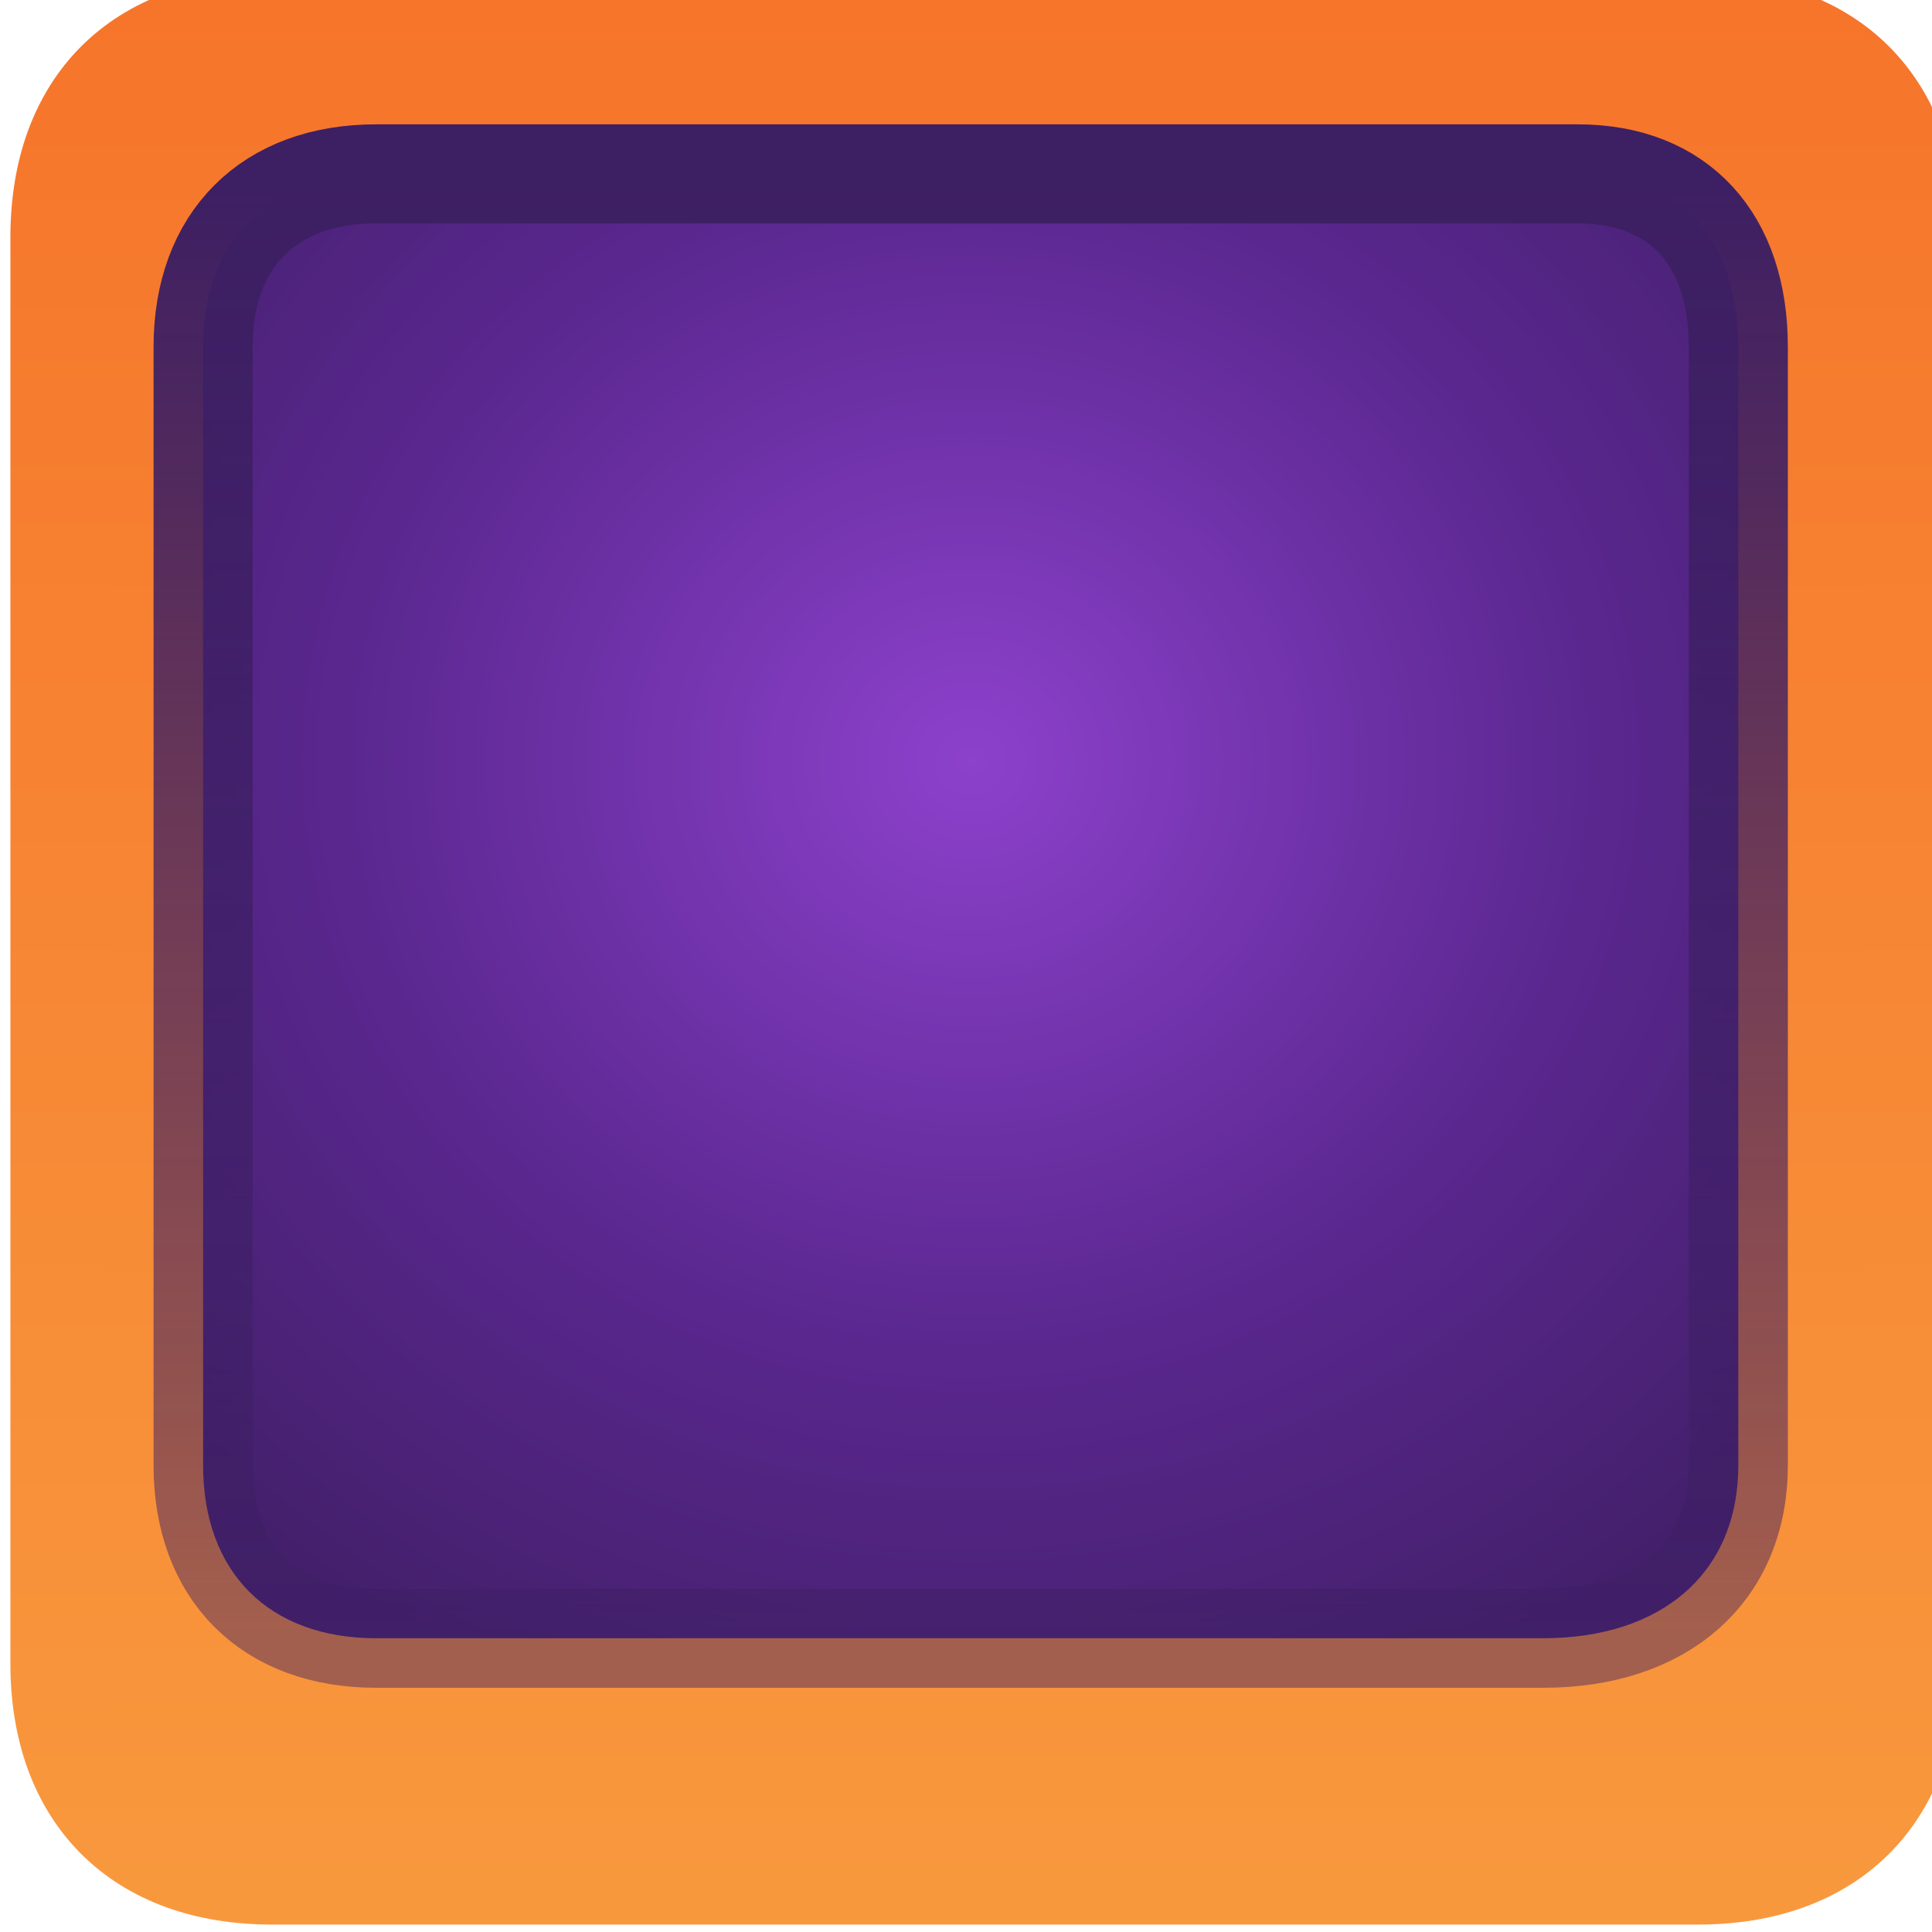
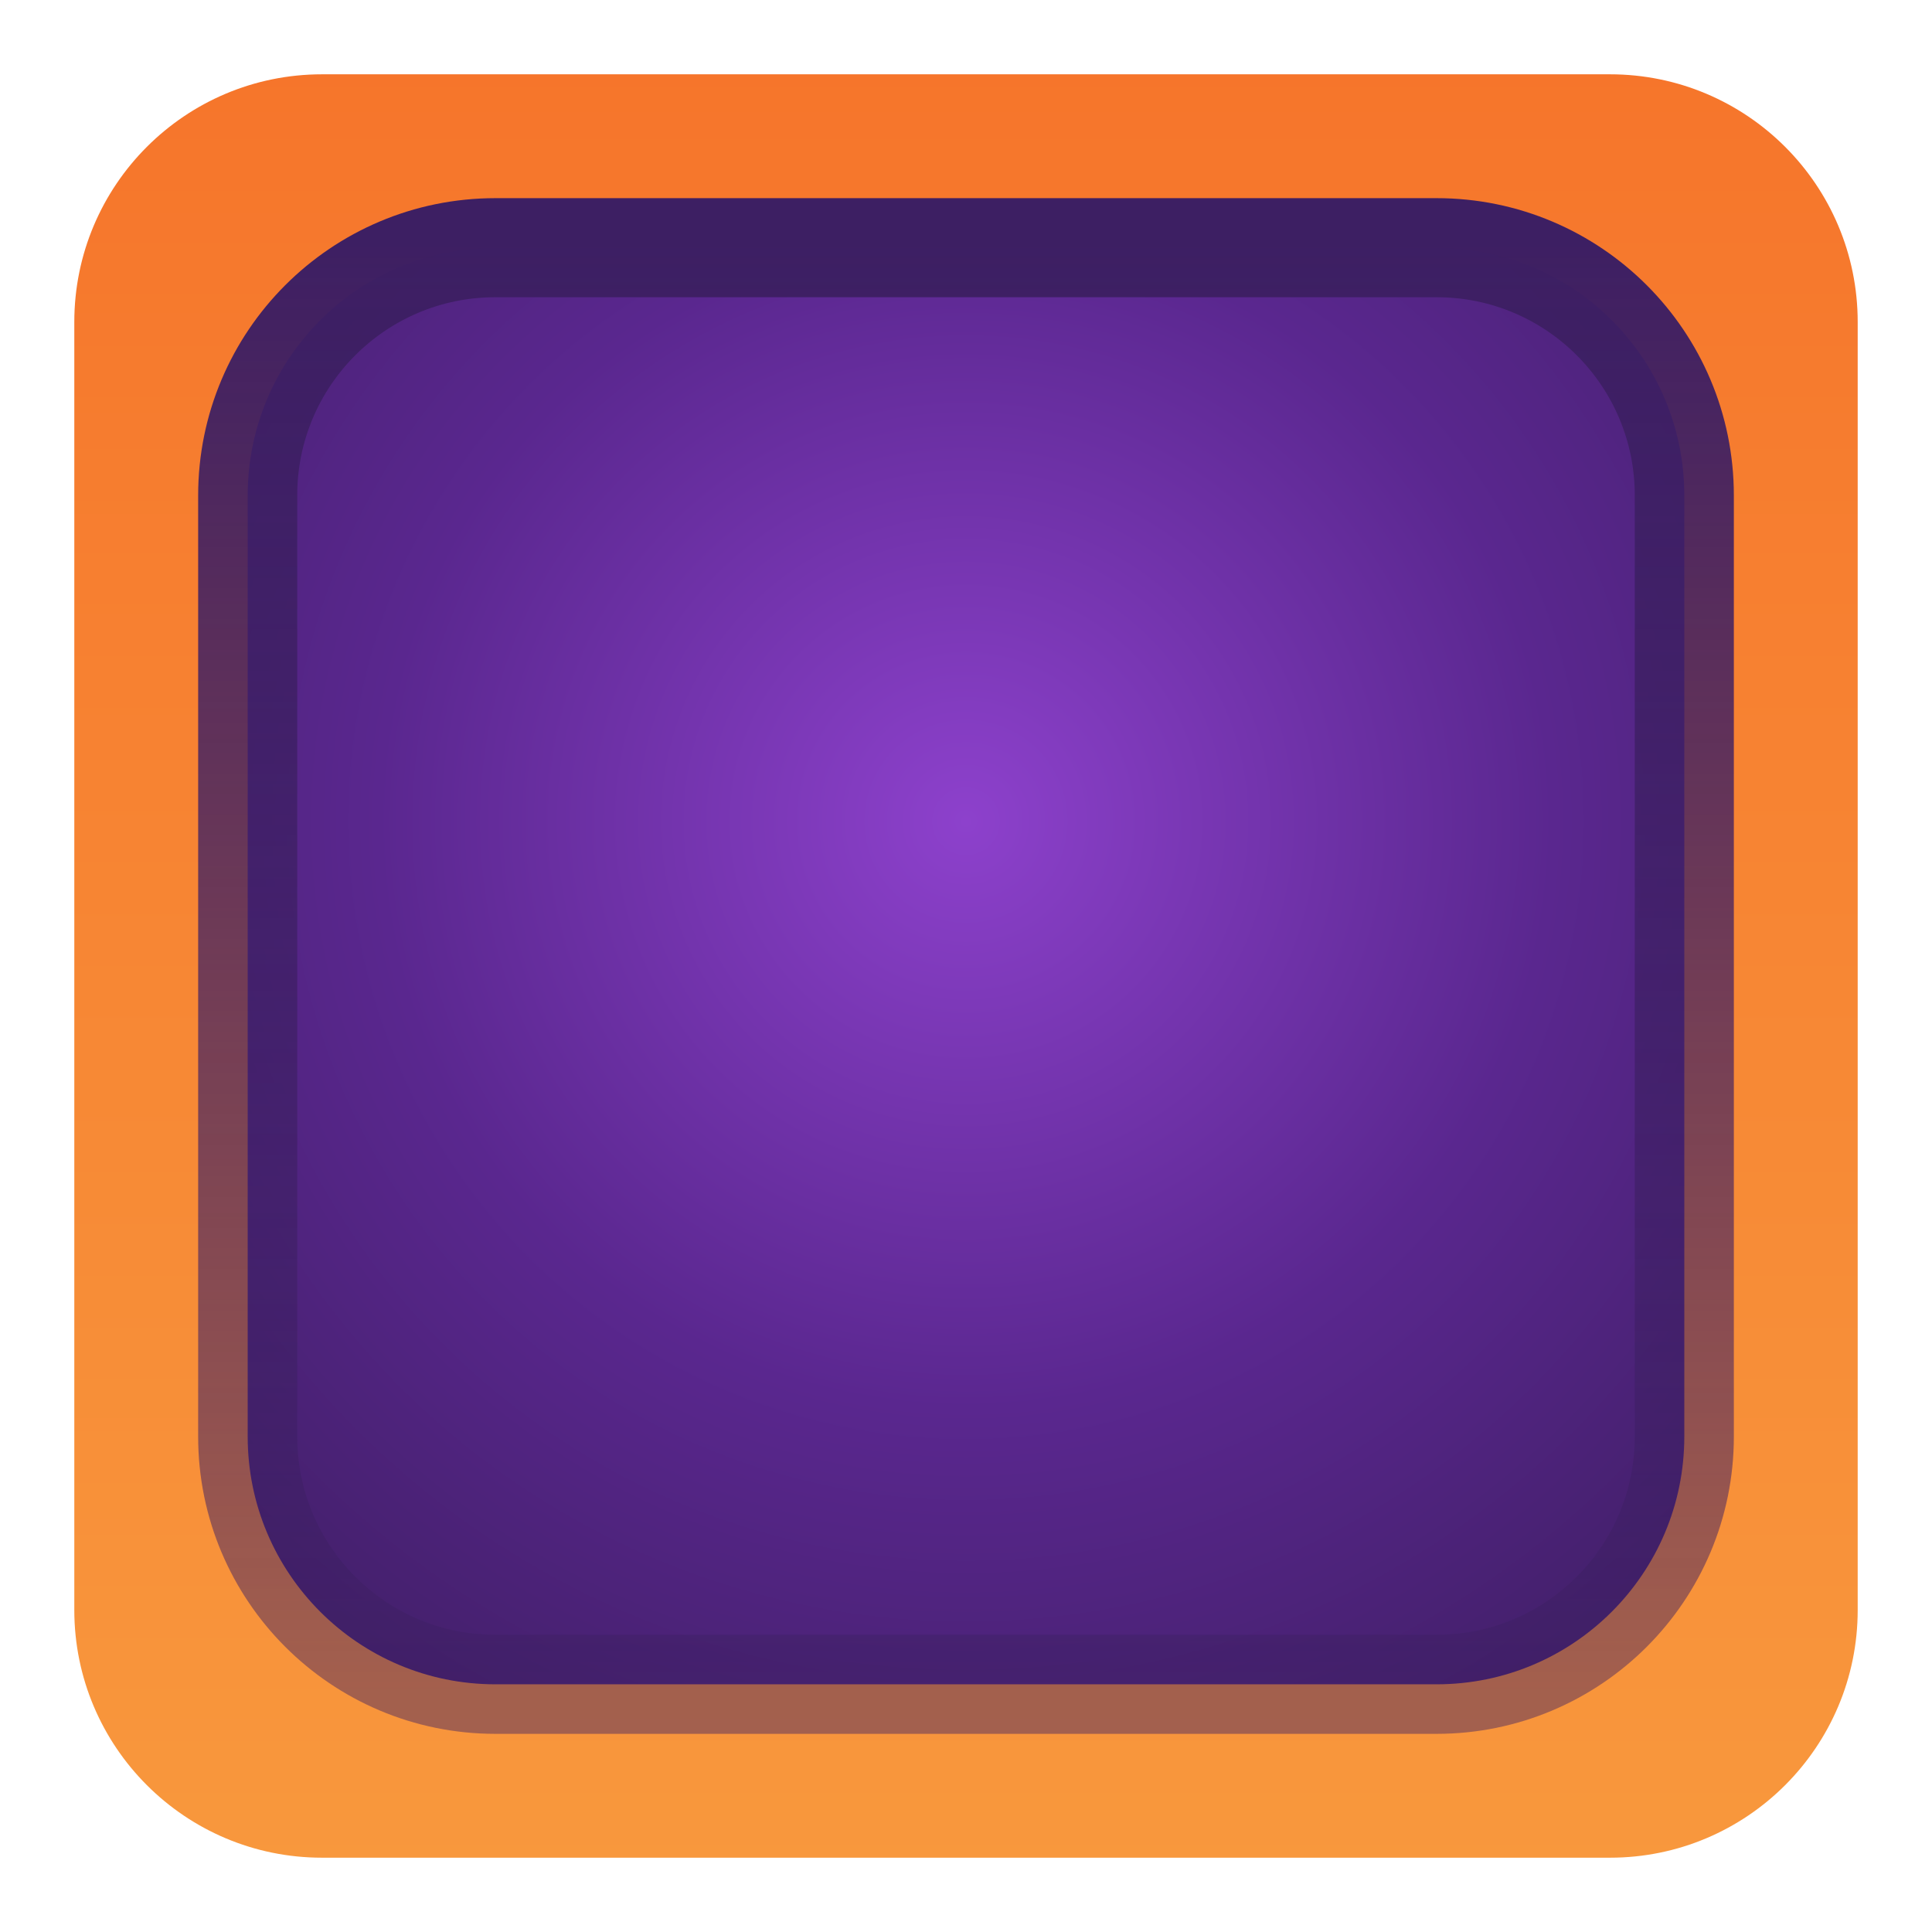
<svg xmlns="http://www.w3.org/2000/svg" width="39" height="39" viewBox="0 0 39 39" fill="none">
  <defs>
-     <linearGradient id="paint6_linear_213_630" x1="0.5" y1="0" x2="0.5" y2="1">
+     <linearGradient id="magicOuter" x1="0.5" y1="0" x2="0.5" y2="1">
      <stop stop-color="#F6752B" offset="0" />
      <stop stop-color="#F8983D" offset="1" />
    </linearGradient>
-     <radialGradient id="paint8_radial_213_630" cx="0.5" cy="0.4" r="0.7">
+     <radialGradient id="magicInner" cx="0.5" cy="0.4" r="0.7">
      <stop stop-color="#8D41CC" offset="0" />
      <stop stop-color="#5A278F" offset="0.58" />
      <stop stop-color="#44206C" offset="1" />
    </radialGradient>
-     <linearGradient id="paint9_linear_213_630" x1="0.5" y1="0" x2="0.5" y2="1">
+     <linearGradient id="magicInnerStroke" x1="0.5" y1="0" x2="0.5" y2="1">
      <stop stop-color="#3D1F63" offset="0" />
      <stop stop-color="#3D1F63" stop-opacity="0.45" offset="1" />
    </linearGradient>
  </defs>
-   <path d="m34.28 0.51h-28.79c-2.68 0-4.28 1.6-4.28 4.28v28.79c0 2.67 1.6 4.27 4.28 4.27h28.79c2.68 0 4.28-1.6 4.28-4.27v-28.79c0-2.68-1.6-4.28-4.28-4.28z" fill="url(#paint6_linear_213_630)" stroke="url(#paint6_linear_213_630)" stroke-miterlimit="10" stroke-width="2" />
-   <path d="m31.85 3.51h-24.26c-2.16 0-3.49 1.33-3.49 3.49v22.58c0 2.16 1.33 3.49 3.49 3.49h23.56c2.41 0 3.94-1.33 3.94-3.49v-22.58c0-2.16-1.19-3.49-3.24-3.49z" fill="url(#paint8_radial_213_630)" stroke="url(#paint9_linear_213_630)" stroke-miterlimit="10" stroke-width="2" />
+   <rect x="1.5" y="1.5" width="36" height="36" rx="5" fill="url(#magicOuter)" />
+   <rect x="5.0" y="5.0" width="29" height="29" rx="5" fill="url(#magicInner)" stroke="url(#magicInnerStroke)" stroke-width="2" />
  <g transform="translate(-19, -150)">
    <path d="m30.59 31.66c5.6-4.58 12.04-4.47 15.92 0" stroke="#FF917B" stroke-miterlimit="10" stroke-width="1.2" />
    <path d="m30.59 43.71c5.6 4.14 12.04 4.2 15.92 0" stroke="#FF917B" stroke-miterlimit="10" stroke-width="1.2" />
    <path d="m37.84 37.96c0-1.87 1.48-2.48 2.27-2.48s2.17 0.83 2.17 2.26-1.47 2.18-2.17 2.18c-1.01 0-2.27-0.79-2.27-1.96z" fill="#FF917B" />
    <path d="m124.4 28.82v8.35c0 1.91-0.33 4.01-2.24 4.01-1.92 0-4.08-2.57-4.08-4.01s2.16-2.12 2.16-4.28v-4.07" stroke="#FF917B" stroke-miterlimit="10" stroke-width="1.2" />
    <path d="m124.2 28.82v8.35c0 1.91 0.51 4.01 2.42 4.01 1.92 0 3.58-2.25 3.58-4.01 0-1.09-2.3-1.84-2.3-3.55v-4.8" stroke="#FF917B" stroke-miterlimit="10" stroke-width="1.2" />
    <path d="m124.5 43.01v4.56" stroke="#FF917B" stroke-miterlimit="10" stroke-width="1.2" />
    <path d="m203.6 31.54c-3.38 5.82-1.86 10.51 0 12.76-0.93-3.99-0.48-10.78 6.88-10.78 6.99 0 8.24 5.39 7.49 10.78 2.3-3.49 2.1-7.53 0-11.41-0.1 2.42-0.1 2.18-0.1 2.93-1.5-2.3-3.82-3.49-7.54-3.49s-4.86 1.49-6.73 3.4v-4.19z" fill="#FF917B" />
    <path d="m210 37.81c-0.64 1.25 0.14 2.23 1.03 2.23 1.16 0 1.69-0.76 1.59-1.65-0.16-1.18-1.86-1.73-2.62-0.58z" fill="#FF917B" />
    <path d="m201.1 123.7h5.82l2.88-2.8h1.44l3.14 2.8h5.82" stroke="#FF917B" stroke-miterlimit="10" stroke-width="1.2" />
    <path d="m203.1 120.4c3.49-2.94 4.97-4.44 7.26-4.44s4.23 1.8 7.43 4.44" stroke="#FF917B" stroke-miterlimit="10" stroke-width="3" />
    <path d="m210.4 124.9v3.03l0.4 5.82h0.53l0.59-5.96v-2.89h-1.52z" fill="#FF917B" />
    <path d="m30.18 122.8c3.63 1.45 6.93 5.34 8.46 9.97-2.52 0-5.68-0.11-6.23-1.1l-2.23-8.87z" stroke="#FF917B" stroke-miterlimit="10" stroke-width=".8" />
    <path d="m46.72 123.7c-3.41 1.65-5.9 5.58-7.34 8.8h4.53l2.25-2.72 0.56-6.08z" stroke="#FF917B" stroke-miterlimit="10" stroke-width=".8" />
    <path d="m33.95 123.3 3.89-7.19 0.07-0.14 0.07-0.15 0.01-0.02v0.01l0.02-0.04 0.02 0.04v-0.01l0.01 0.02 0.07 0.15 0.07 0.14 4.1 7.19" stroke="#FF917B" stroke-miterlimit="10" stroke-width=".8" />
    <path d="m76.26 73.92c1.43 1.14-1.15 3.56-2.04 6.49-0.89 2.94 0.39 5.73 1.44 7.03l-1.79 2.19" stroke="#FF917B" stroke-miterlimit="10" stroke-width=".8" />
    <path d="m86.95 74.11c-0.74 0.74 1.93 3.03 2.82 6.3 0.66 2.6-0.45 5.68-1.29 7.03l1.29 1.6" stroke="#FF917B" stroke-miterlimit="10" stroke-width=".8" />
    <path d="m76.83 81.81c0-3.65 5.29-9.27 5.78-9.79 0.65 0.65 5.61 5.46 6.1 9.47 0.27 2.24-1.65 4.6-2.3 5.34 1-1.57 1.3-3.21 1-5.54-0.35-2.68-4.15-6.58-4.8-7.23-0.74 0.75-4.27 4.03-4.81 7.23s1.03 5.12 1.42 5.77c-1.04-1.05-2.39-2.34-2.39-5.25z" fill="#FF917B" stroke="#FF917B" stroke-miterlimit="10" stroke-width=".2" />
    <path d="m82.31 79.72c-2.53 0-2.8 3.1-1.55 4.19 1.5 1.34 3.15 0.37 3.75-0.55 0.7-1.09 0.21-3.64-2.2-3.64z" fill="#FF917B" />
    <path d="m160.7 72.66c2.71 2.25 9.2 3.64 13.2 0-2.42 2.15-3.16 4.57-3.16 7.51 0 2.93 0.14 6.61 3.31 9.24-2.94-2.2-8.61-2.58-13.35 0 2.78-2.3 3.15-4.1 3.15-8.29 0-3.34-0.89-6.11-3.15-8.46z" stroke="#FF917B" stroke-miterlimit="10" stroke-width=".8" />
    <path d="m168.1 81.19-0.76 1.13 1.2 0.69 0.8-0.99-1.24-0.83z" fill="#FF917B" />
    <path d="m124.5 115.4v8.72" stroke="#FF917B" stroke-miterlimit="10" stroke-width="2" />
    <path d="m123.9 116.1c-4.77 0.5-6.39 5.03-6.39 6.89 0 3.95 3.7 6.05 4.69 6.54" stroke="#FF917B" stroke-miterlimit="10" stroke-width=".8" />
    <path d="m124.7 116.1c4.77 0.5 6.39 5.03 6.39 6.89 0 3.95-3.7 6.05-4.69 6.54" stroke="#FF917B" stroke-miterlimit="10" stroke-width=".8" />
    <path d="m124.5 122.8v11.62" stroke="#FF917B" stroke-miterlimit="10" stroke-width=".8" />
    <path d="m72.13 162.1 3.75 0.45c2.11 0.28 3.44 2.2 3.63 6.2-1.2-3.1-2.49-4.34-7.38-6.65z" fill="#FF917B" />
    <path d="m91.21 161.4-3.95 0.65c-1.92 0.35-3.06 4.15-3.06 6.65 1.71-3.49 2.71-4.83 7.01-7.3z" fill="#FF917B" />
    <path d="m80.48 166.2 1.19 5.2h-1.19v1.14l1.54 4.33 1.76-4.77-0.27-0.89-0.8-0.1 0.75-4.91h-1.34l-0.45 2.94-1.19-2.94z" fill="#FF917B" />
    <path d="m82.12 160.2-2.9 0.22 2.4 3.29 0.5 1.29 0.59-1.39 2.36-3.31-2.95-0.1z" fill="#FF917B" />
    <path d="m160 167c-0.43 5.5 4.31 8.65 7.76 8.65 4.68 0 7.62-4.54 7.92-8.65 0.6 2.74-1.56 9.68-8.17 10.02-5.4 0.28-8.7-5.12-7.51-10.02z" fill="#FF917B" stroke="#FF917B" stroke-miterlimit="10" stroke-width=".2" />
    <path d="m167.8 158.6-3.45 8.39c-0.89 2.54 1.63 4.45 3.2 4.45 1.86 0 3.29-2.01 2.7-4.45l-2.45-8.39zm-0.25 6.4c1.24 0 1.6 1.49 1.6 2.09 0 1.3-1 2-1.7 2-1.1 0-1.84-1.1-1.69-2s0.8-2.09 1.79-2.09z" fill="#FF917B" />
    <path d="m203.9 204c2.35-1.25 3.4-1.73 5.11-1.73 2.06 0 3.92 1.44 5.69 1.44 1.38 0 2.17-0.6 2.91-1.14" stroke="#FF917B" stroke-miterlimit="10" stroke-width="1.2" />
    <path d="m203.1 211.2h2.94" stroke="#FF917B" stroke-miterlimit="10" stroke-width="1.2" />
    <path d="m216.9 210.9h2.74" stroke="#FF917B" stroke-miterlimit="10" stroke-width="1.2" />
    <path d="m204.7 211.7c0-4.58 3.33-6.55 5.91-6.55 3.17 0 6 2.57 6 6.2 0 3.9-2.93 6.29-6 6.19-3.2-0.1-5.91-2.29-5.91-5.84z" stroke="#FF917B" stroke-miterlimit="10" stroke-width="1.2" />
    <path d="m204.2 217c2.29 0.9 3.49 1.4 5.9 1.4 2.26 0 3.67-0.9 5.28-1.6" stroke="#FF917B" stroke-miterlimit="10" stroke-width="1.2" />
    <path d="m37.91 202.1v6.61c0 2.99 2.16 4.71 4.22 4.56 2.25-0.15 3.59-2.31 3.59-4.27 0-2.2-1.29-3.74-2.9-5.18 2.9 1.09 4.43 3.4 4.29 6.39-0.3 4.24-3.5 5.69-7 5.84-3.49 0.15-6.1-2.53-6.6-4.94-0.99-4.53 1.61-7.78 4.4-9.01z" stroke="#FF917B" stroke-miterlimit="10" stroke-width=".8" />
    <path d="m38.21 214.5v5.14" stroke="#FF917B" stroke-miterlimit="10" stroke-width="1.2" />
    <path d="m118.4 205.1v6.5c0 1.56 5.3 4.49 5.8 4.49 0.74 0 6-2.93 6-4.49v-6.5" stroke="#FF917B" stroke-miterlimit="10" stroke-width="1.2" />
    <path d="m124.2 200.9v9.3" stroke="#FF917B" stroke-miterlimit="10" stroke-width="1.2" />
  </g>
</svg>
